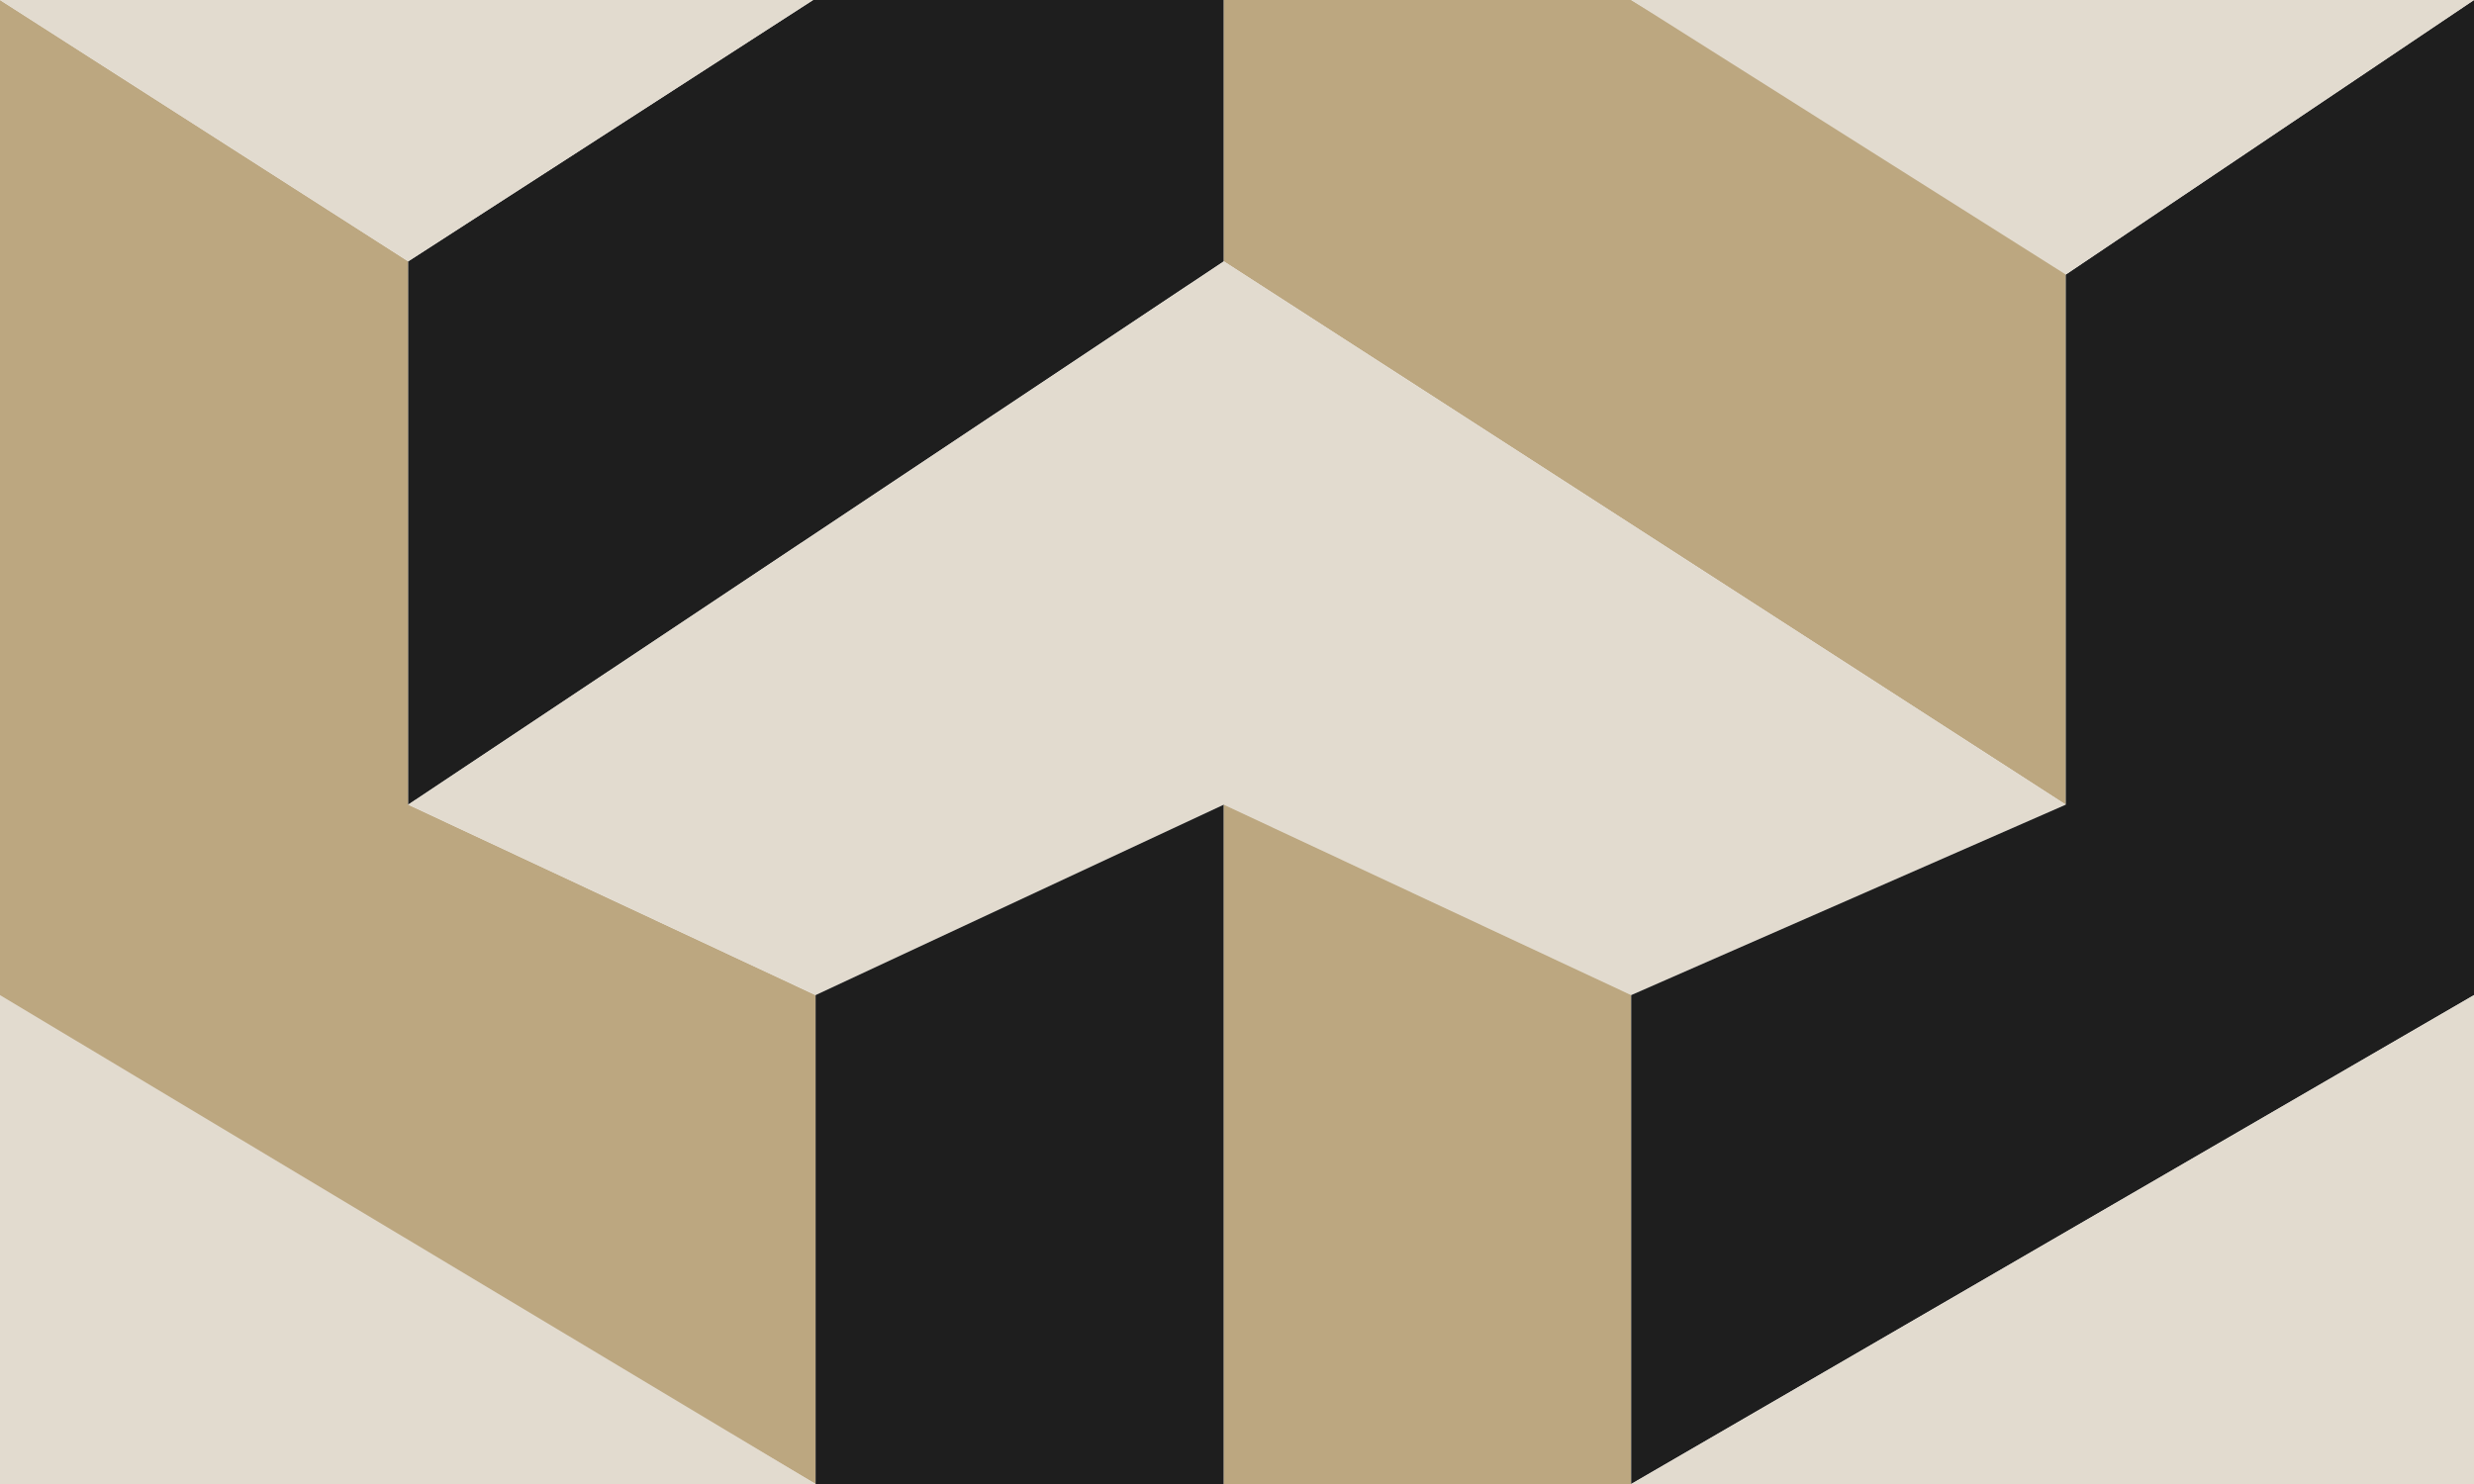
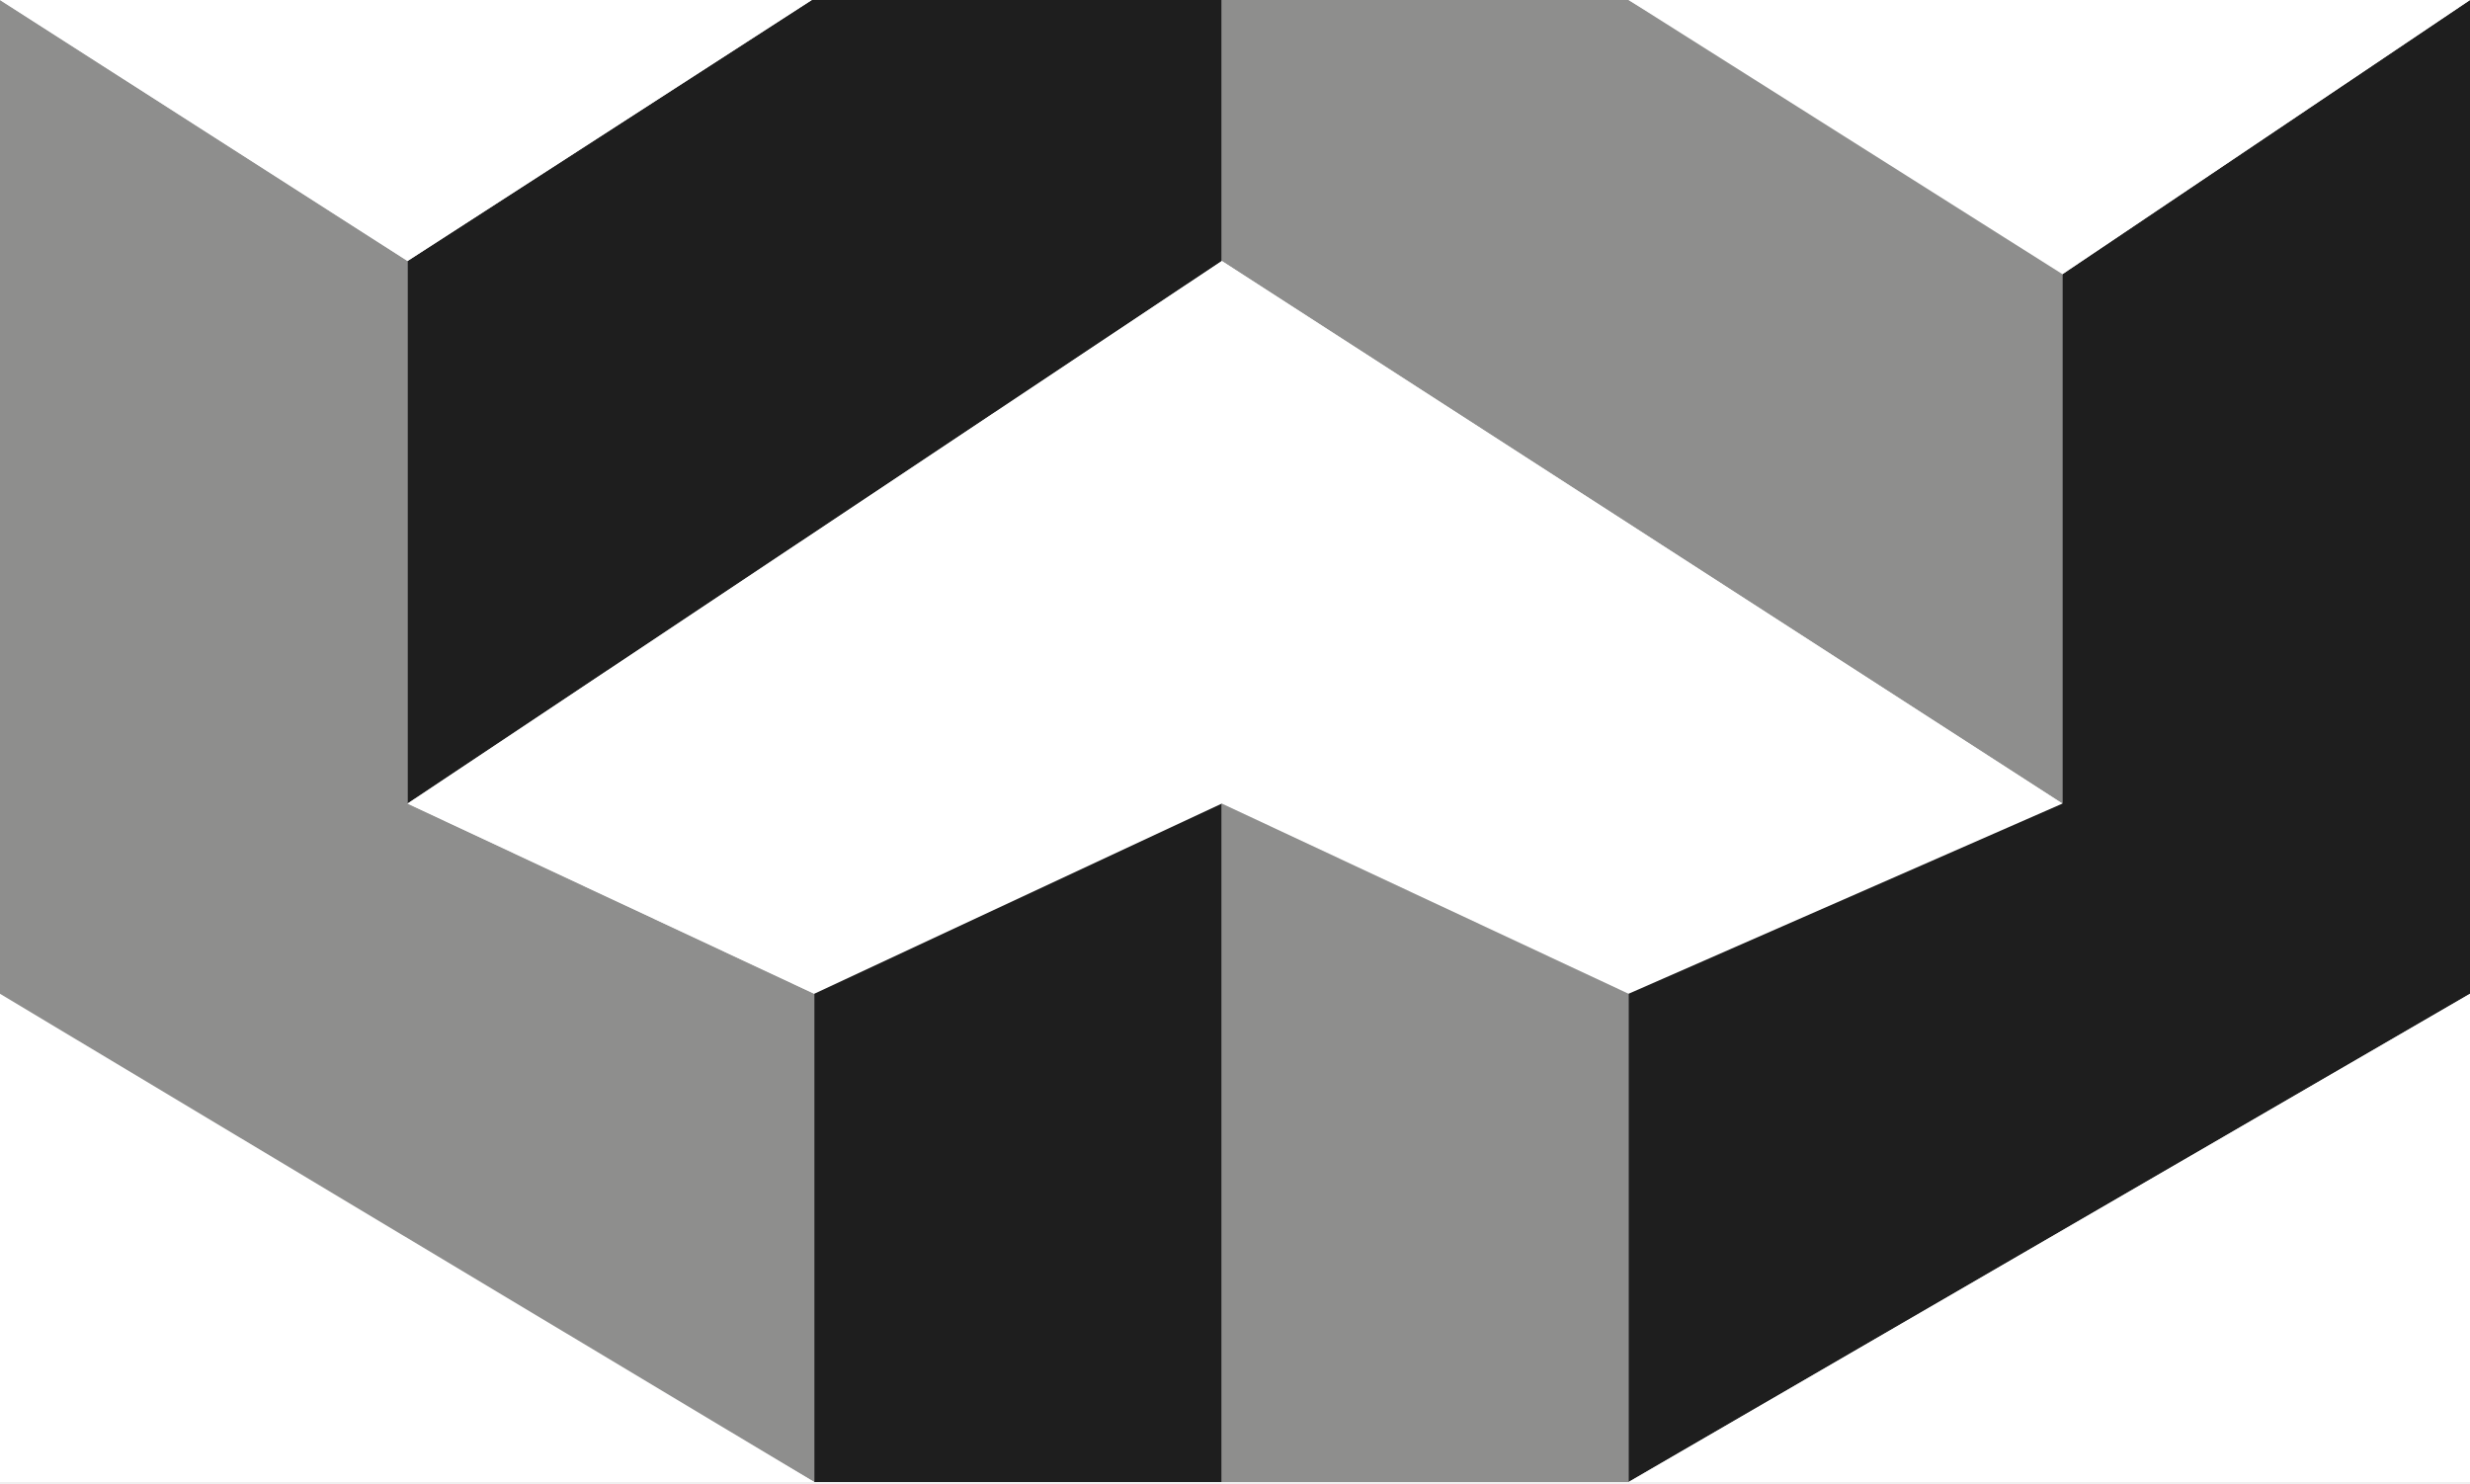
- <svg xmlns="http://www.w3.org/2000/svg" version="1.1" id="Layer_1" x="0px" y="0px" viewBox="0 84.8 300 180" enable-background="new 0 84.8 300 180" xml:space="preserve">
+ <svg xmlns="http://www.w3.org/2000/svg" version="1.1" id="Layer_1" x="0px" y="0px" viewBox="0 169.8 300 180.2" enable-background="new 0 169.8 300 180.2" xml:space="preserve">
  <g>
-     <polygon fill="#BCA780" points="0,84.8 49.5,116.5 49.5,182.4 98.9,205.5 98.9,264.8 0,206.5  " />
-     <polygon fill="#1E1E1E" points="98.6,84.8 49.5,116.5 49.5,182.4 148.4,116.5 148.4,84.8  " />
-     <polygon fill="#BCA780" points="197.8,84.8 250.5,116.5 250.5,182.4 148.4,116.5 148.4,84.8  " />
-     <polygon fill="#E2DBCF" points="98.9,205.5 148.4,182.4 197.8,205.5 250.5,182.4 148.4,116.5 49.5,182.4  " />
-     <polygon fill="#1E1E1E" points="98.9,264.8 98.9,205.5 148.4,182.4 148.4,264.8  " />
-     <polygon fill="#BCA780" points="197.8,205.5 197.8,264.8 148.4,264.8 148.4,182.4  " />
-     <polygon fill="#1E1E1E" points="250.5,182.4 250.5,118.1 300,84.8 300,205.5 197.8,264.8 197.8,205.5  " />
-     <polygon fill="#E2DBCF" points="300,264.8 300,205.5 197.8,264.8  " />
-     <polygon fill="#E2DBCF" points="197.8,84.8 300,84.8 250.5,118.1  " />
-     <polygon fill="#E2DBCF" points="0,205.5 0,264.8 98.9,264.8  " />
-     <polygon fill="#E2DBCF" points="0,84.8 98.6,84.8 49.5,116.5  " />
+     <polygon fill="#8E8E8D" points="0,169.8 49.5,201.5 49.5,267.4 98.9,290.5 98.9,349.8 0,291.5  " />
+     <polygon fill="#1E1E1E" points="98.6,169.8 49.5,201.5 49.5,267.4 148.4,201.5 148.4,169.8  " />
+     <polygon fill="#8E8E8D" points="197.8,169.8 250.5,201.5 250.5,267.4 148.4,201.5 148.4,169.8  " />
+     <polygon fill="#FFFFFF" points="98.9,290.5 148.4,267.4 197.8,290.5 250.5,267.4 148.4,201.5 49.5,267.4  " />
+     <polygon fill="#1E1E1E" points="98.9,349.8 98.9,290.5 148.4,267.4 148.4,349.8  " />
+     <polygon fill="#8E8E8D" points="197.8,290.5 197.8,349.8 148.4,349.8 148.4,267.4  " />
+     <polygon fill="#1E1E1E" points="250.5,267.4 250.5,203.1 300,169.8 300,290.5 197.8,349.8 197.8,290.5  " />
+     <polygon fill="#FFFFFF" points="300,349.8 300,290.5 197.8,349.8  " />
+     <polygon fill="#FFFFFF" points="197.8,169.8 300,169.8 250.5,203.1  " />
+     <polygon fill="#FFFFFF" points="0,290.5 0,349.8 98.9,349.8  " />
+     <polygon fill="#FFFFFF" points="0,169.8 98.6,169.8 49.5,201.5  " />
  </g>
</svg>
